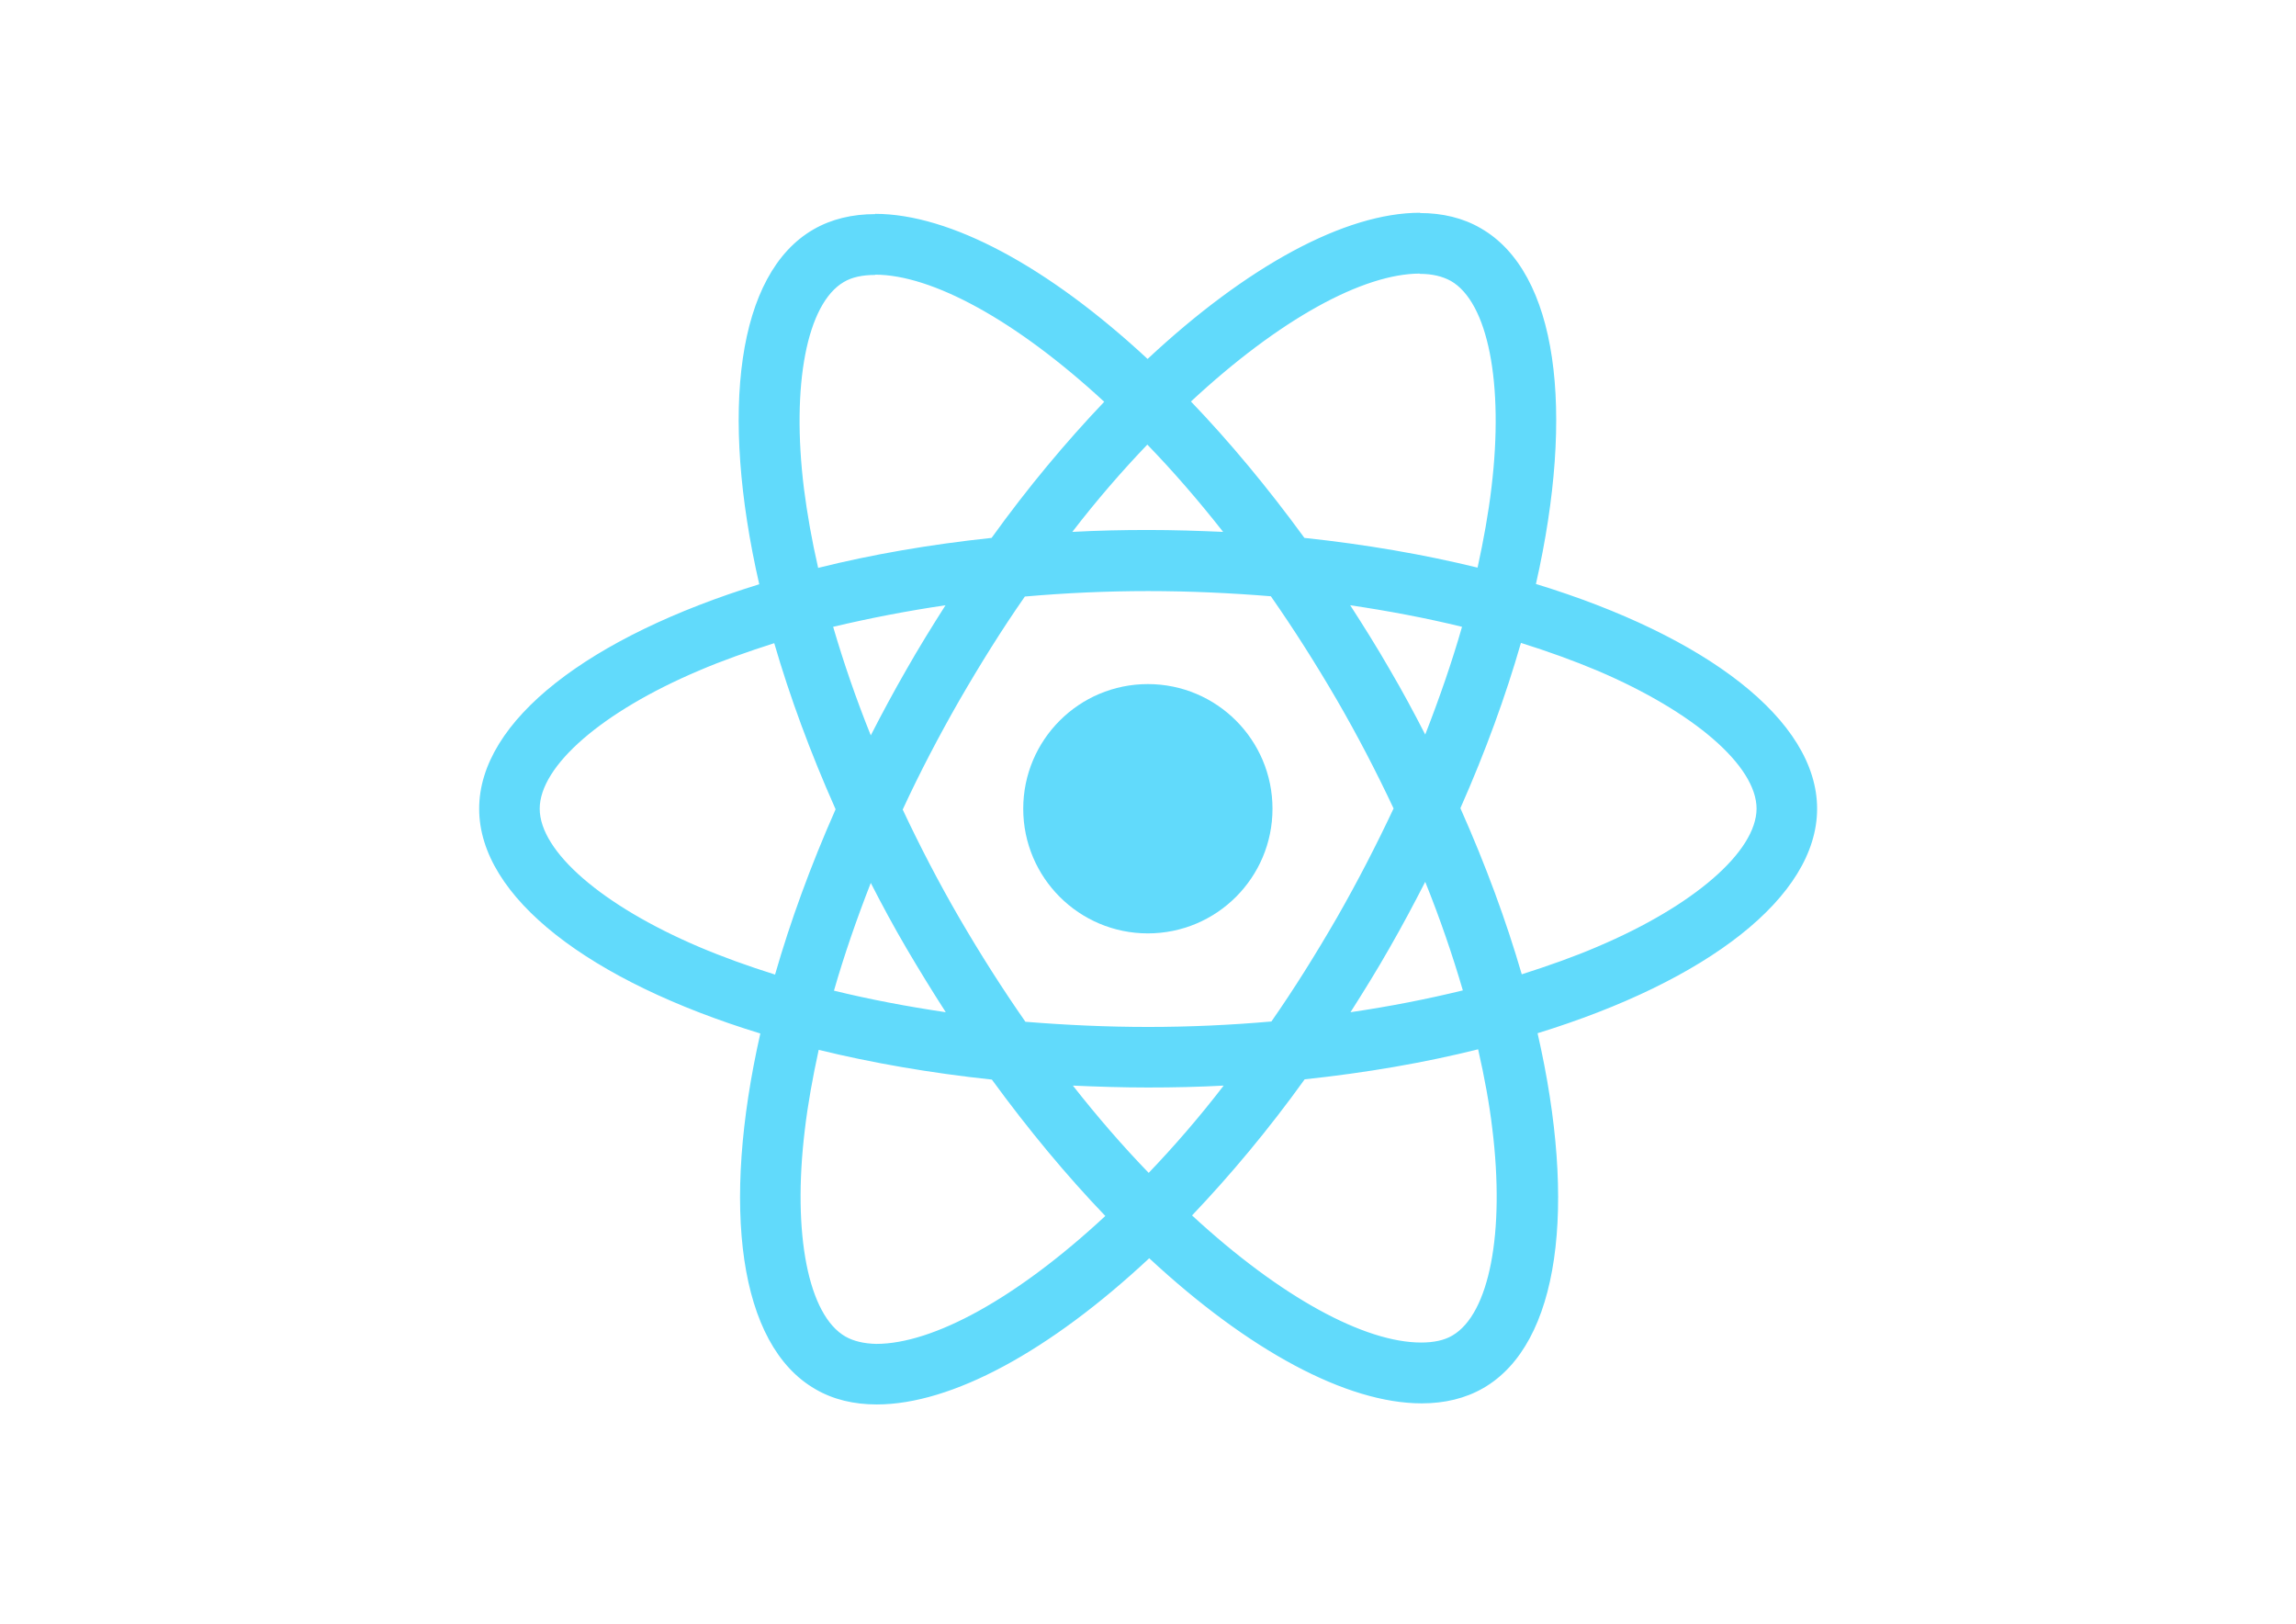
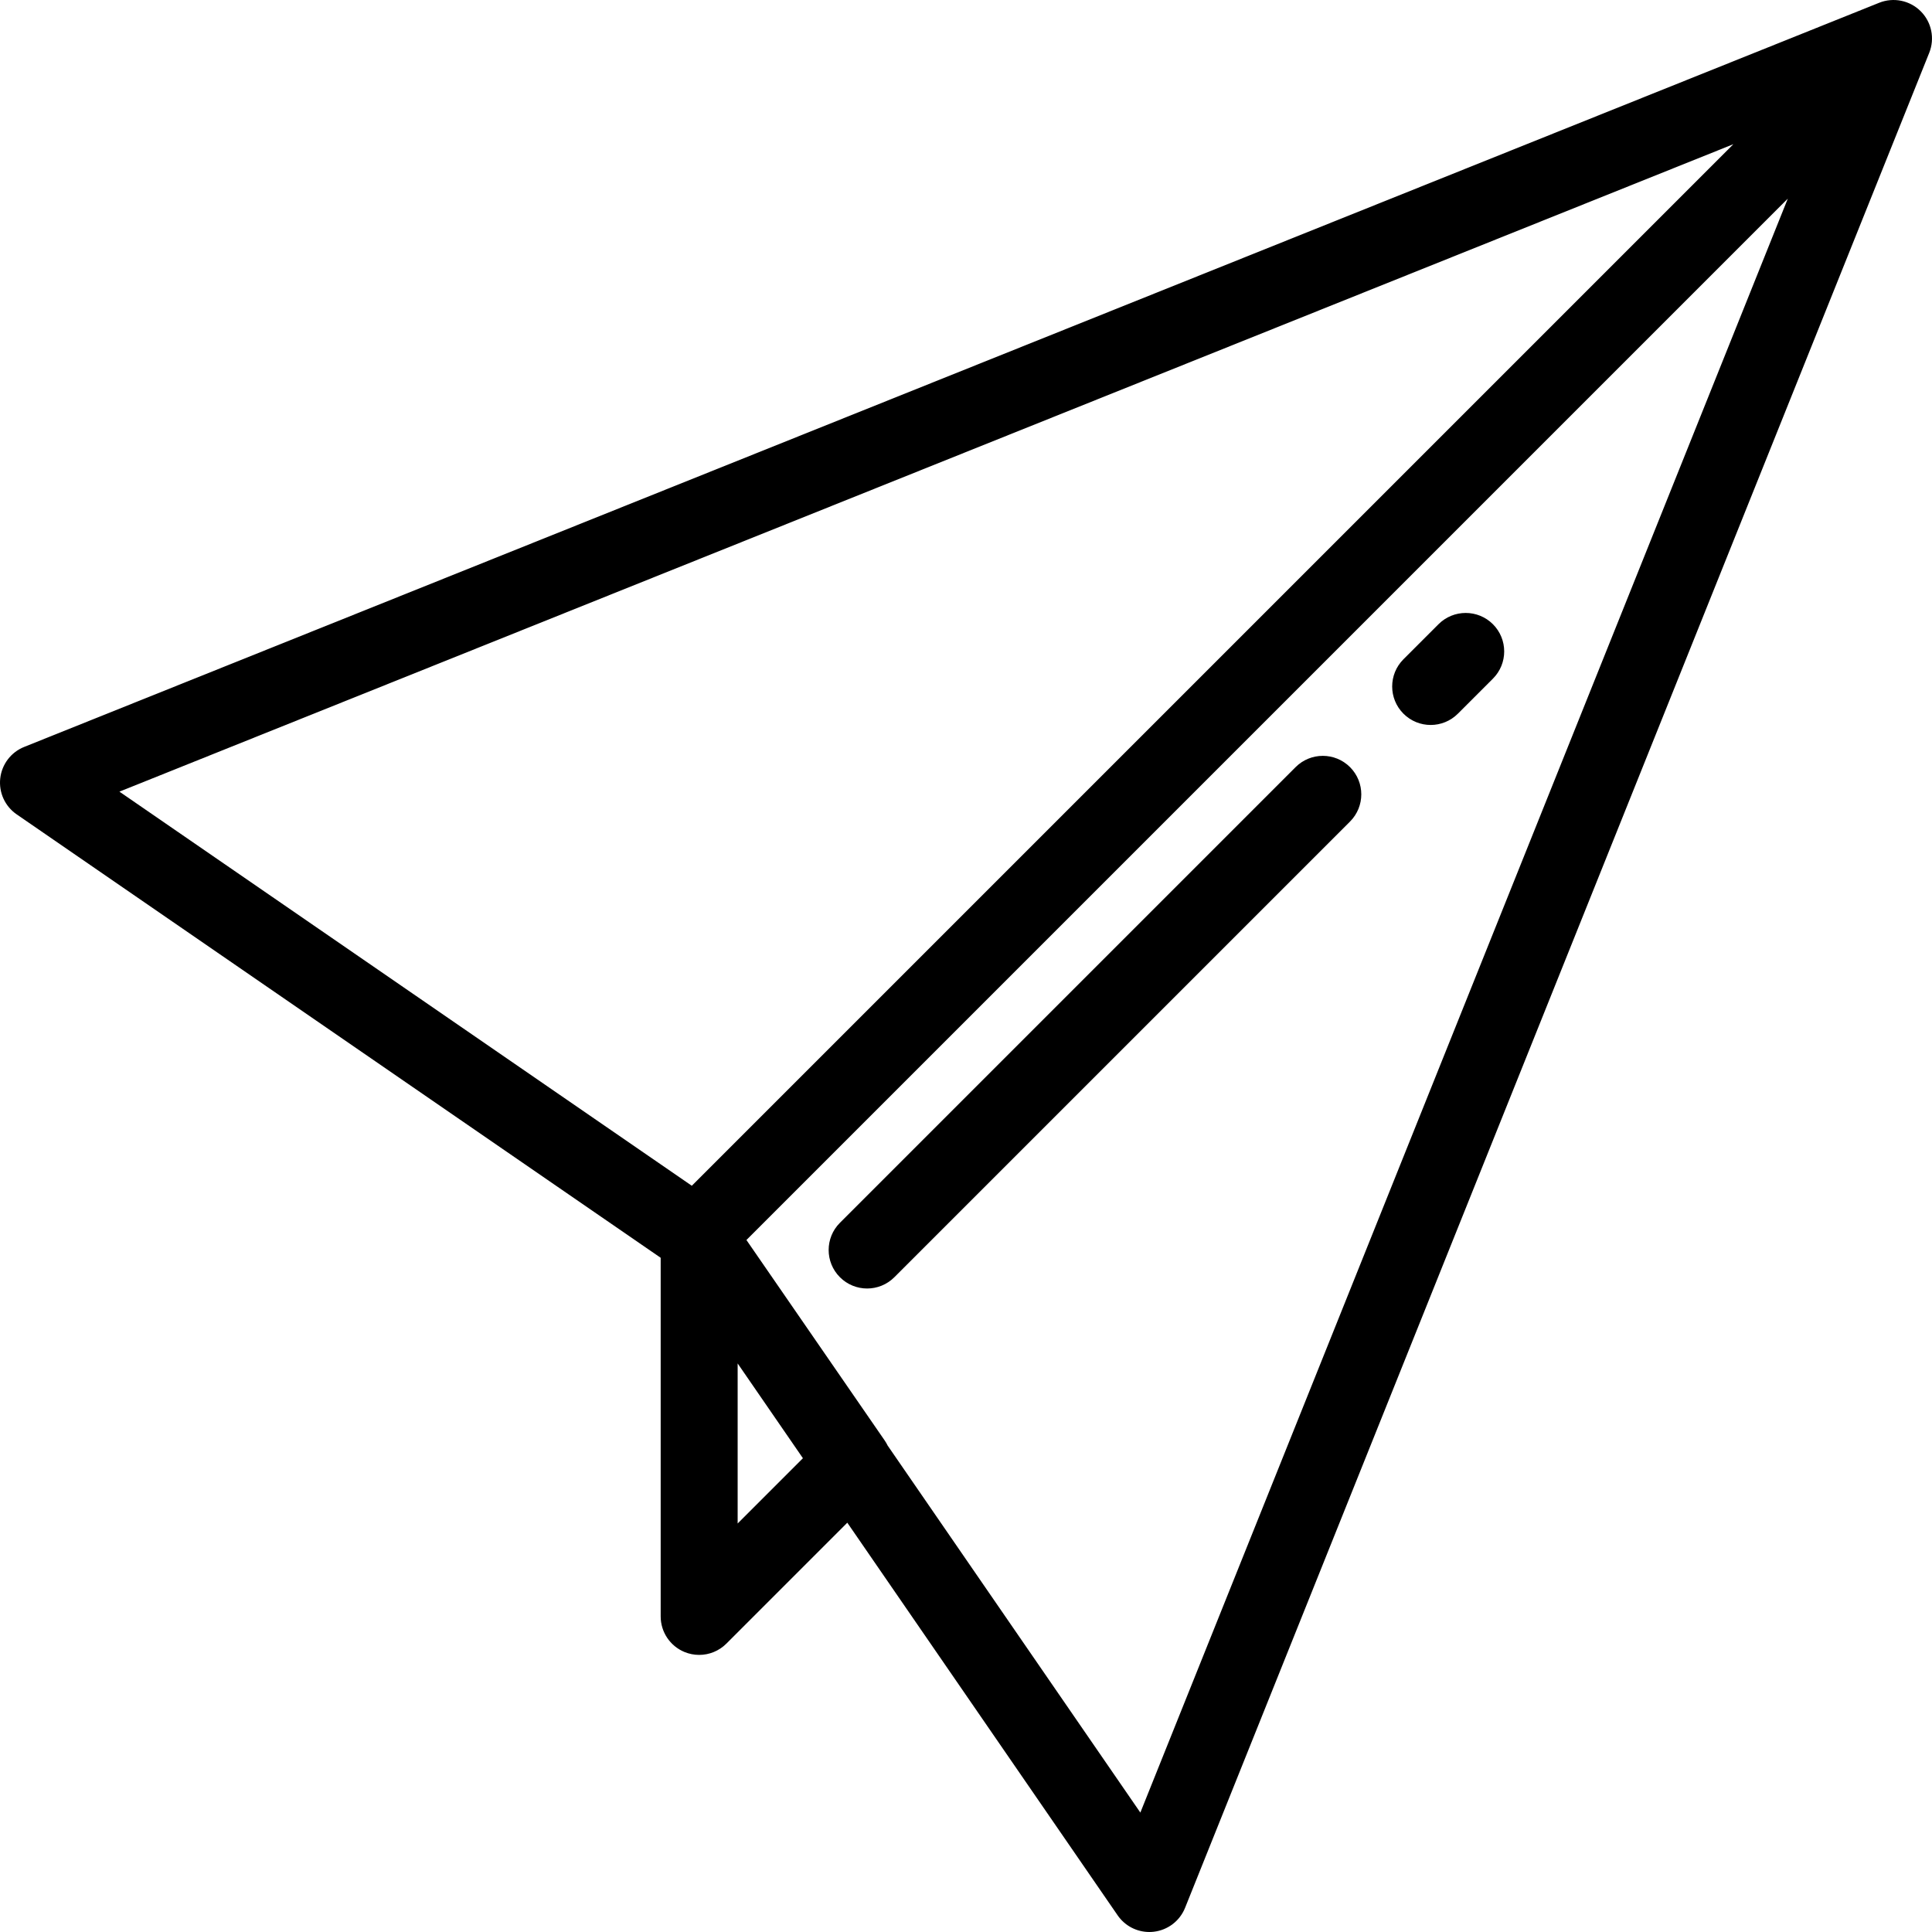
- <svg xmlns="http://www.w3.org/2000/svg" viewBox="0 0 841.9 595.3">
-   <g fill="#61DAFB">
-     <path d="M666.3 296.5c0-32.5-40.7-63.3-103.1-82.4 14.4-63.6 8-114.2-20.2-130.4-6.5-3.8-14.1-5.6-22.4-5.6v22.3c4.6 0 8.3.9 11.4 2.6 13.6 7.8 19.5 37.5 14.9 75.7-1.1 9.4-2.9 19.3-5.1 29.4-19.6-4.8-41-8.5-63.5-10.9-13.5-18.5-27.5-35.3-41.6-50 32.6-30.3 63.2-46.9 84-46.9V78c-27.5 0-63.5 19.6-99.9 53.6-36.4-33.8-72.4-53.2-99.9-53.2v22.3c20.7 0 51.4 16.5 84 46.6-14 14.7-28 31.4-41.3 49.9-22.6 2.4-44 6.1-63.6 11-2.3-10-4-19.7-5.2-29-4.7-38.2 1.1-67.9 14.6-75.8 3-1.8 6.9-2.6 11.5-2.6V78.5c-8.4 0-16 1.8-22.6 5.6-28.1 16.2-34.4 66.7-19.9 130.1-62.2 19.2-102.7 49.9-102.7 82.3 0 32.5 40.7 63.3 103.1 82.4-14.4 63.6-8 114.2 20.2 130.4 6.5 3.8 14.1 5.6 22.5 5.6 27.5 0 63.5-19.6 99.9-53.6 36.4 33.8 72.4 53.2 99.9 53.2 8.4 0 16-1.8 22.6-5.6 28.1-16.2 34.4-66.7 19.9-130.1 62-19.1 102.5-49.9 102.5-82.3zm-130.2-66.7c-3.7 12.9-8.3 26.2-13.5 39.5-4.1-8-8.4-16-13.1-24-4.6-8-9.5-15.8-14.4-23.4 14.2 2.1 27.9 4.7 41 7.9zm-45.8 106.5c-7.8 13.5-15.8 26.3-24.1 38.2-14.9 1.3-30 2-45.2 2-15.1 0-30.2-.7-45-1.9-8.3-11.9-16.4-24.6-24.2-38-7.6-13.1-14.5-26.4-20.8-39.8 6.2-13.4 13.2-26.8 20.7-39.9 7.8-13.5 15.8-26.3 24.1-38.2 14.9-1.3 30-2 45.2-2 15.1 0 30.2.7 45 1.9 8.3 11.9 16.4 24.6 24.2 38 7.6 13.1 14.5 26.4 20.8 39.8-6.3 13.4-13.2 26.8-20.7 39.9zm32.3-13c5.4 13.4 10 26.8 13.8 39.8-13.1 3.2-26.9 5.9-41.2 8 4.9-7.7 9.8-15.6 14.4-23.7 4.6-8 8.9-16.1 13-24.1zM421.2 430c-9.3-9.6-18.6-20.3-27.8-32 9 .4 18.2.7 27.5.7 9.4 0 18.7-.2 27.8-.7-9 11.7-18.3 22.4-27.5 32zm-74.4-58.9c-14.2-2.1-27.9-4.7-41-7.9 3.7-12.9 8.3-26.2 13.5-39.5 4.1 8 8.4 16 13.1 24 4.7 8 9.5 15.8 14.4 23.4zM420.7 163c9.3 9.6 18.6 20.3 27.8 32-9-.4-18.2-.7-27.5-.7-9.4 0-18.7.2-27.8.7 9-11.7 18.3-22.4 27.5-32zm-74 58.9c-4.9 7.7-9.8 15.6-14.4 23.7-4.6 8-8.9 16-13 24-5.4-13.4-10-26.8-13.8-39.8 13.1-3.1 26.9-5.8 41.2-7.9zm-90.5 125.2c-35.4-15.1-58.3-34.9-58.3-50.6 0-15.7 22.9-35.6 58.3-50.6 8.6-3.7 18-7 27.7-10.1 5.7 19.6 13.2 40 22.5 60.9-9.2 20.8-16.6 41.1-22.2 60.6-9.9-3.1-19.3-6.5-28-10.2zM310 490c-13.6-7.8-19.5-37.5-14.9-75.7 1.1-9.4 2.9-19.3 5.1-29.4 19.6 4.8 41 8.5 63.5 10.9 13.5 18.5 27.5 35.3 41.6 50-32.6 30.3-63.2 46.9-84 46.9-4.5-.1-8.3-1-11.3-2.7zm237.2-76.2c4.7 38.2-1.1 67.9-14.6 75.8-3 1.8-6.9 2.6-11.5 2.6-20.7 0-51.4-16.5-84-46.6 14-14.7 28-31.4 41.3-49.9 22.6-2.4 44-6.1 63.6-11 2.3 10.1 4.1 19.8 5.2 29.1zm38.5-66.7c-8.6 3.7-18 7-27.7 10.1-5.7-19.6-13.2-40-22.5-60.9 9.2-20.8 16.6-41.1 22.2-60.6 9.9 3.1 19.3 6.5 28.1 10.2 35.4 15.1 58.3 34.9 58.3 50.6-.1 15.7-23 35.6-58.4 50.6zM320.8 78.4z" />
-     <circle cx="420.9" cy="296.5" r="45.7" />
-     <path d="M520.5 78.1z" />
+ <svg xmlns="http://www.w3.org/2000/svg" version="1.1" id="Layer_1" x="0px" y="0px" viewBox="0 0 502 502" style="enable-background:new 0 0 502 502;" xml:space="preserve">
+   <g>
+     <g>
+       <g>
+         <path d="M499.071,2.929c-2.832-2.832-7.078-3.698-10.795-2.21l-482,193.36c-3.42,1.372-5.808,4.514-6.215,8.176     c-0.407,3.663,1.232,7.252,4.268,9.342l167.338,115.217V420c0,4.045,2.437,7.691,6.173,9.239     c1.237,0.512,2.537,0.761,3.825,0.761c2.603,0,5.16-1.016,7.073-2.929l31.421-31.421l70.244,102.021     c1.878,2.729,4.969,4.329,8.234,4.329c0.367,0,0.737-0.021,1.107-0.062c3.662-0.407,6.804-2.795,8.176-6.215l193.36-482     C502.771,10.007,501.902,5.76,499.071,2.929z M179.757,308.101L31.029,205.698L450.391,37.466L179.757,308.101z M191.667,395.857     v-41.589l16.959,24.63L191.667,395.857z M296.302,470.971l-65.659-95.361c-0.216-0.44-0.458-0.873-0.744-1.287l-35.95-52.128     L464.534,51.609L296.302,470.971z" />
+         <path d="M371.736,188.371c2.559,0,5.118-0.977,7.071-2.929l9.105-9.105c3.906-3.905,3.906-10.238,0.001-14.143     c-3.906-3.904-10.236-3.904-14.143,0l-9.105,9.105c-3.905,3.905-3.905,10.237,0,14.143     C366.618,187.394,369.177,188.371,371.736,188.371z" />
+         <path d="M218.241,331.867c1.953,1.952,4.512,2.929,7.071,2.929s5.118-0.977,7.071-2.929l118.398-118.398     c3.905-3.905,3.905-10.237,0-14.143c-3.905-3.905-10.235-3.905-14.141-0.001L218.241,317.724     C214.336,321.629,214.336,327.961,218.241,331.867z" />
+       </g>
+     </g>
  </g>
+   <g>
+ </g>
+   <g>
+ </g>
+   <g>
+ </g>
+   <g>
+ </g>
+   <g>
+ </g>
+   <g>
+ </g>
+   <g>
+ </g>
+   <g>
+ </g>
+   <g>
+ </g>
+   <g>
+ </g>
+   <g>
+ </g>
+   <g>
+ </g>
+   <g>
+ </g>
+   <g>
+ </g>
+   <g>
+ </g>
</svg>
